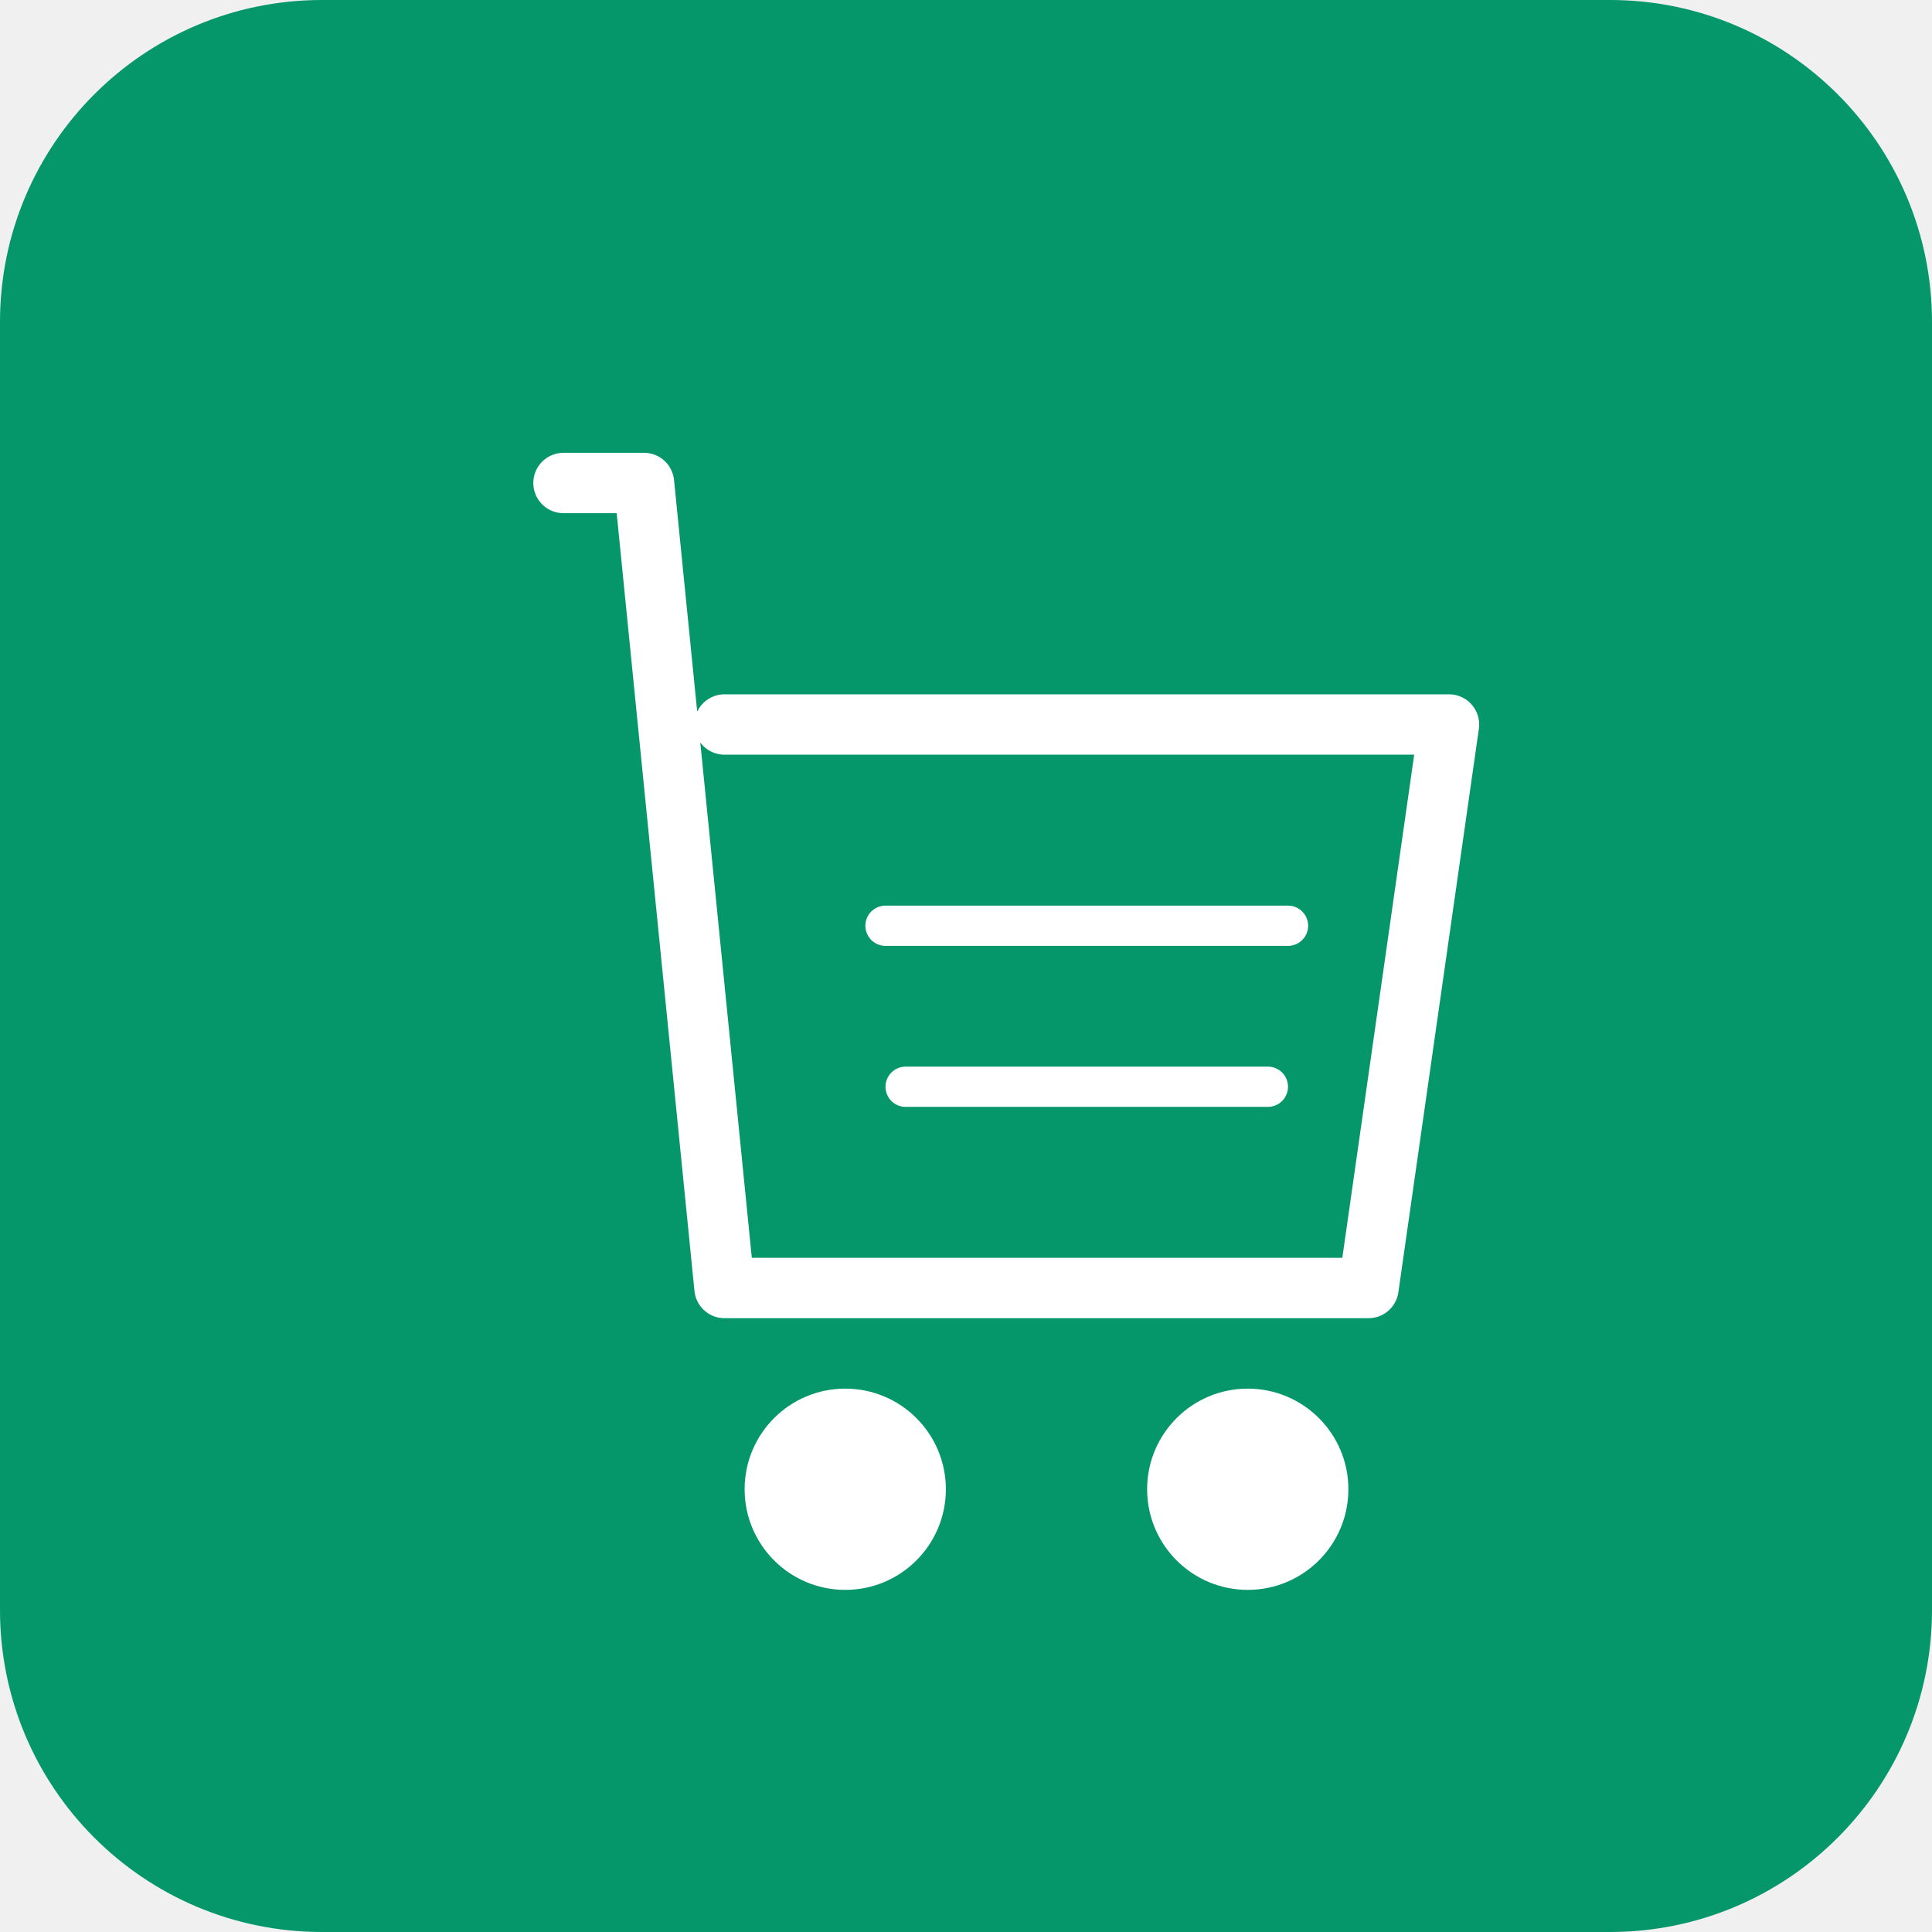
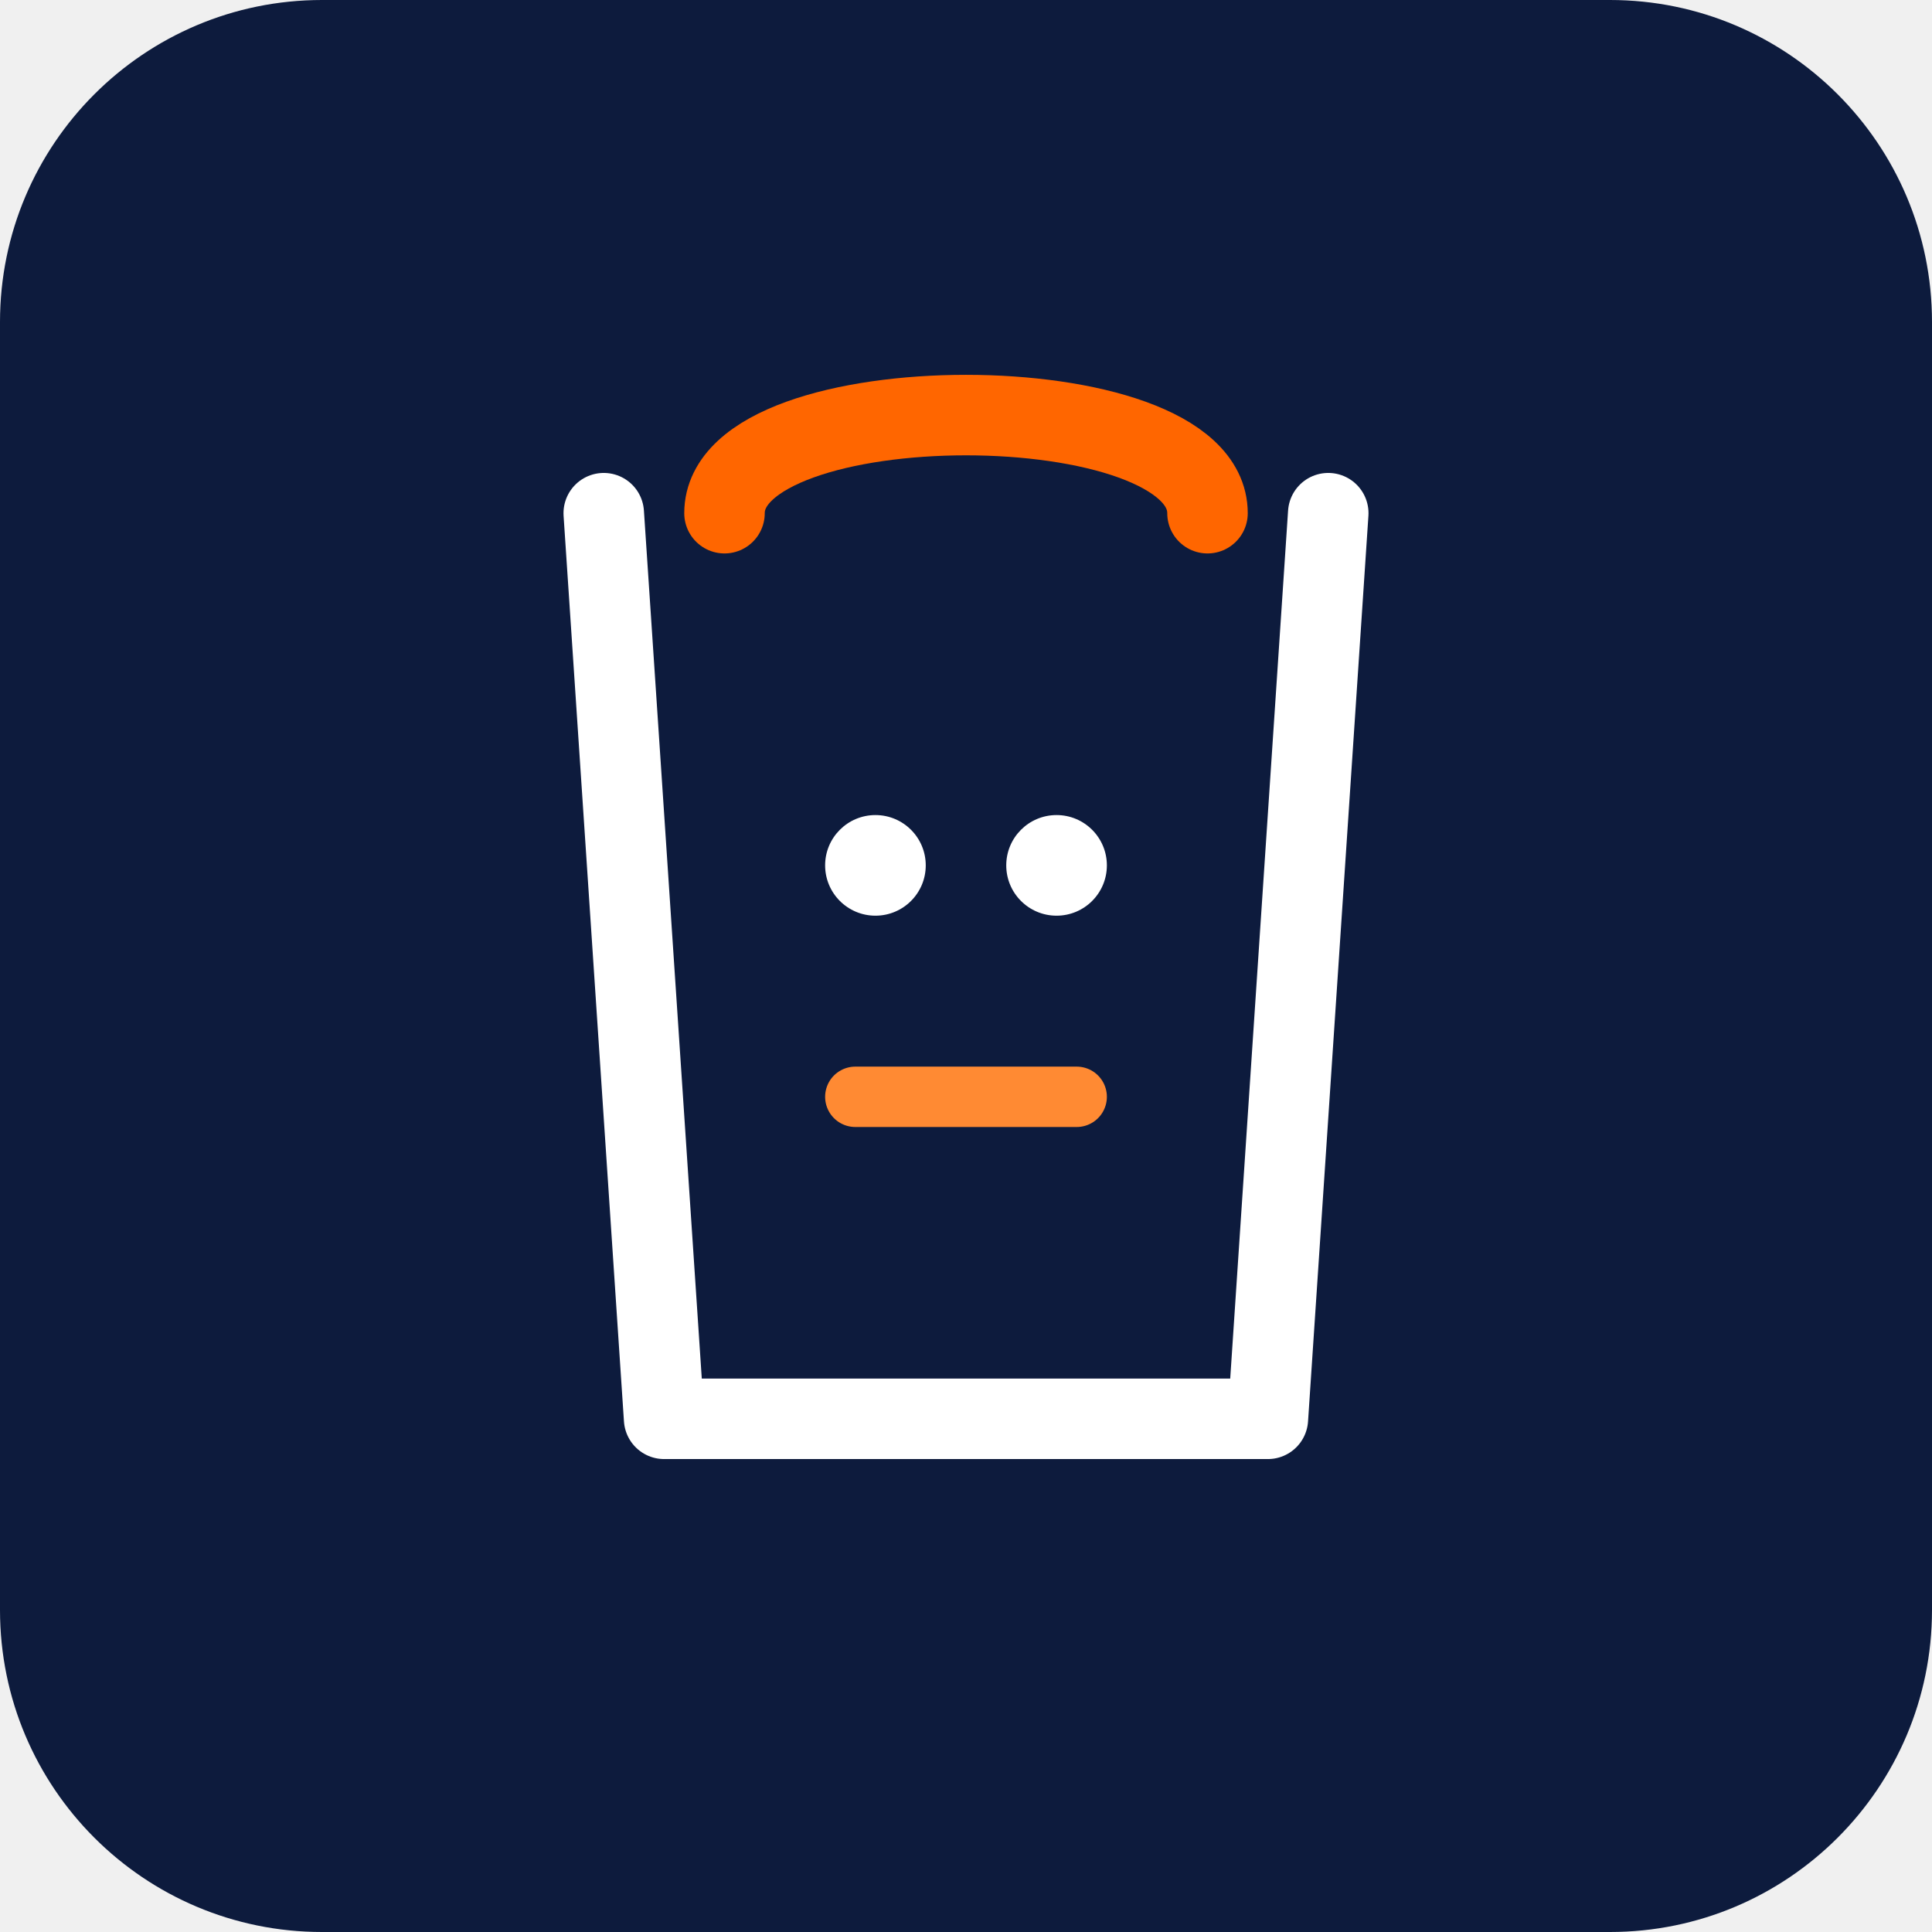
<svg xmlns="http://www.w3.org/2000/svg" width="192" height="192" viewBox="0 0 192 192">
-   <rect width="192" height="192" rx="32" fill="#059669" />
-   <g transform="translate(40, 32)">
-     <path d="M16 16 L24 16 L32 96 L96 96 L104 40 L32 40" fill="none" stroke="white" stroke-width="6" stroke-linecap="round" stroke-linejoin="round" />
-     <circle cx="44" cy="116" r="10" fill="white" />
-     <circle cx="84" cy="116" r="10" fill="white" />
-     <path d="M48 60 L88 60" stroke="white" stroke-width="4" stroke-linecap="round" />
-     <path d="M50 76 L86 76" stroke="white" stroke-width="4" stroke-linecap="round" />
+   <rect width="192" height="192" rx="32" fill="#0D1B3D" />
+   <g transform="translate(36, 30)">
+     <path d="M24 21 L30 111 L90 111 L96 21" fill="none" stroke="#FFFFFF" stroke-width="8" stroke-linecap="round" stroke-linejoin="round" />
+     <circle cx="51" cy="56" r="5" fill="#FFFFFF" />
+     <circle cx="69" cy="56" r="5" fill="#FFFFFF" />
+     <path d="M36 21 C36 8 84 8 84 21" fill="none" stroke="#FF6600" stroke-width="8" stroke-linecap="round" />
+     <path d="M49 79 L71 79" stroke="#FF8A33" stroke-width="6" stroke-linecap="round" />
  </g>
</svg>
